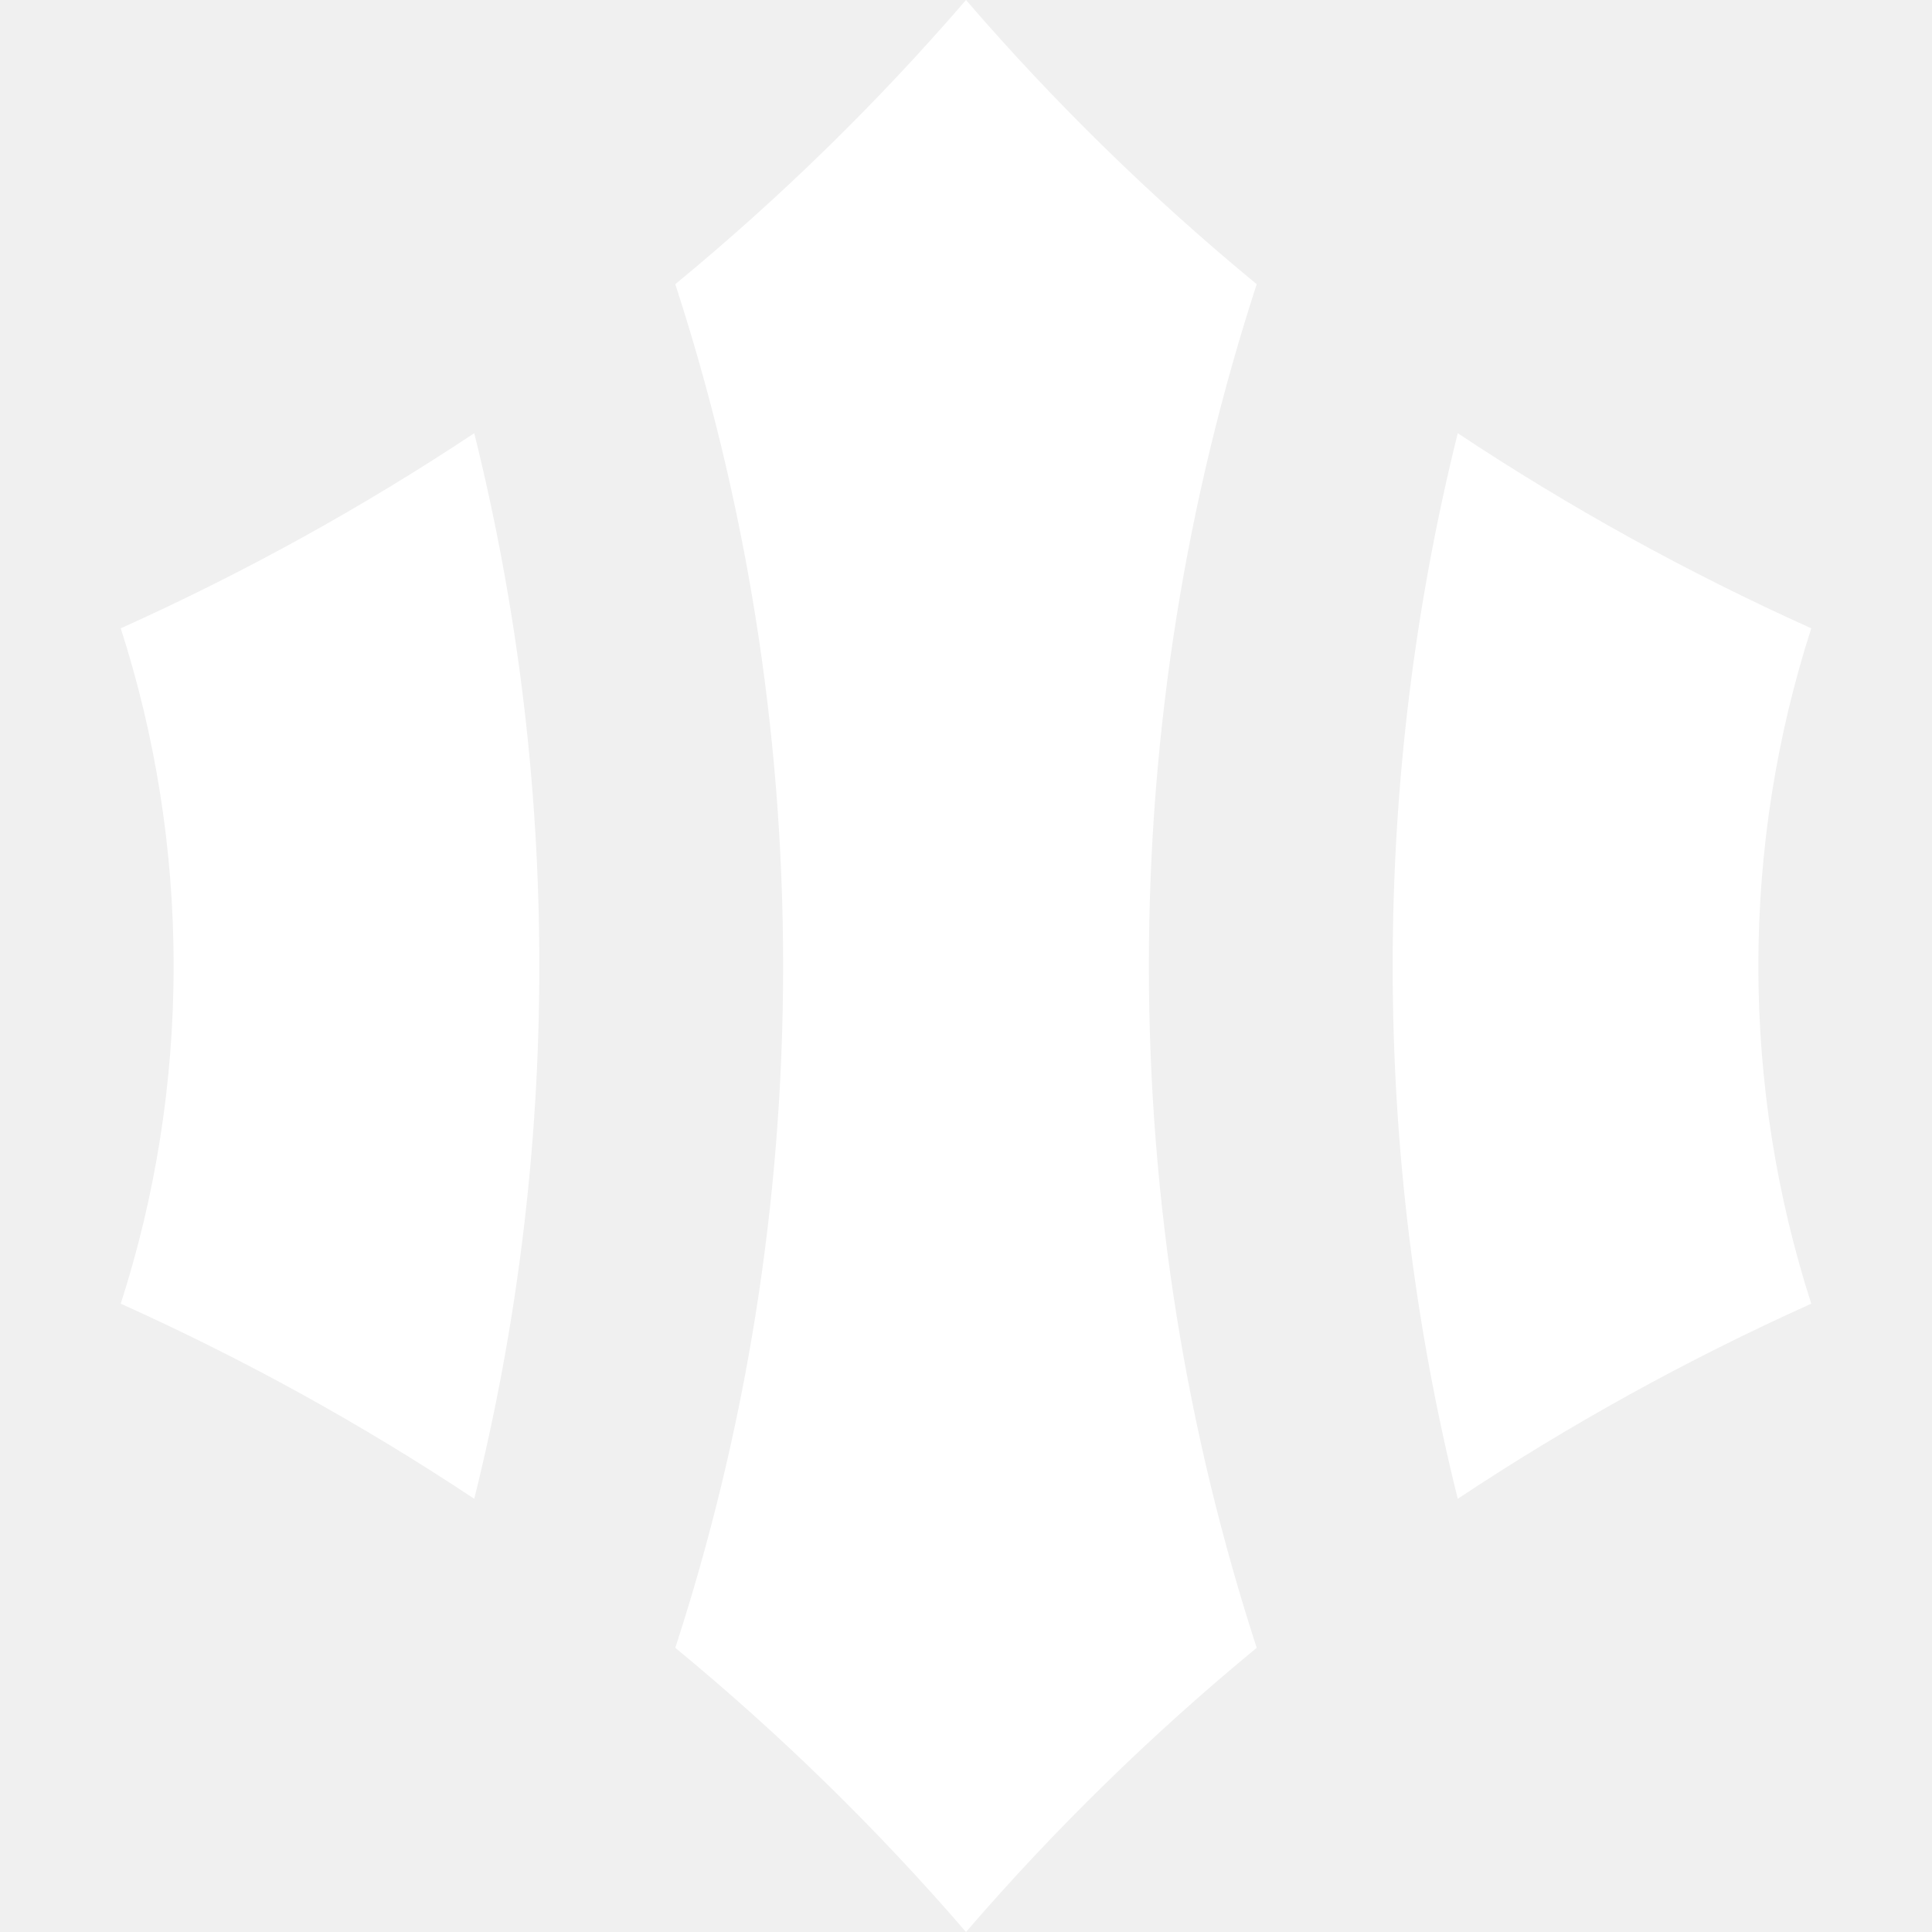
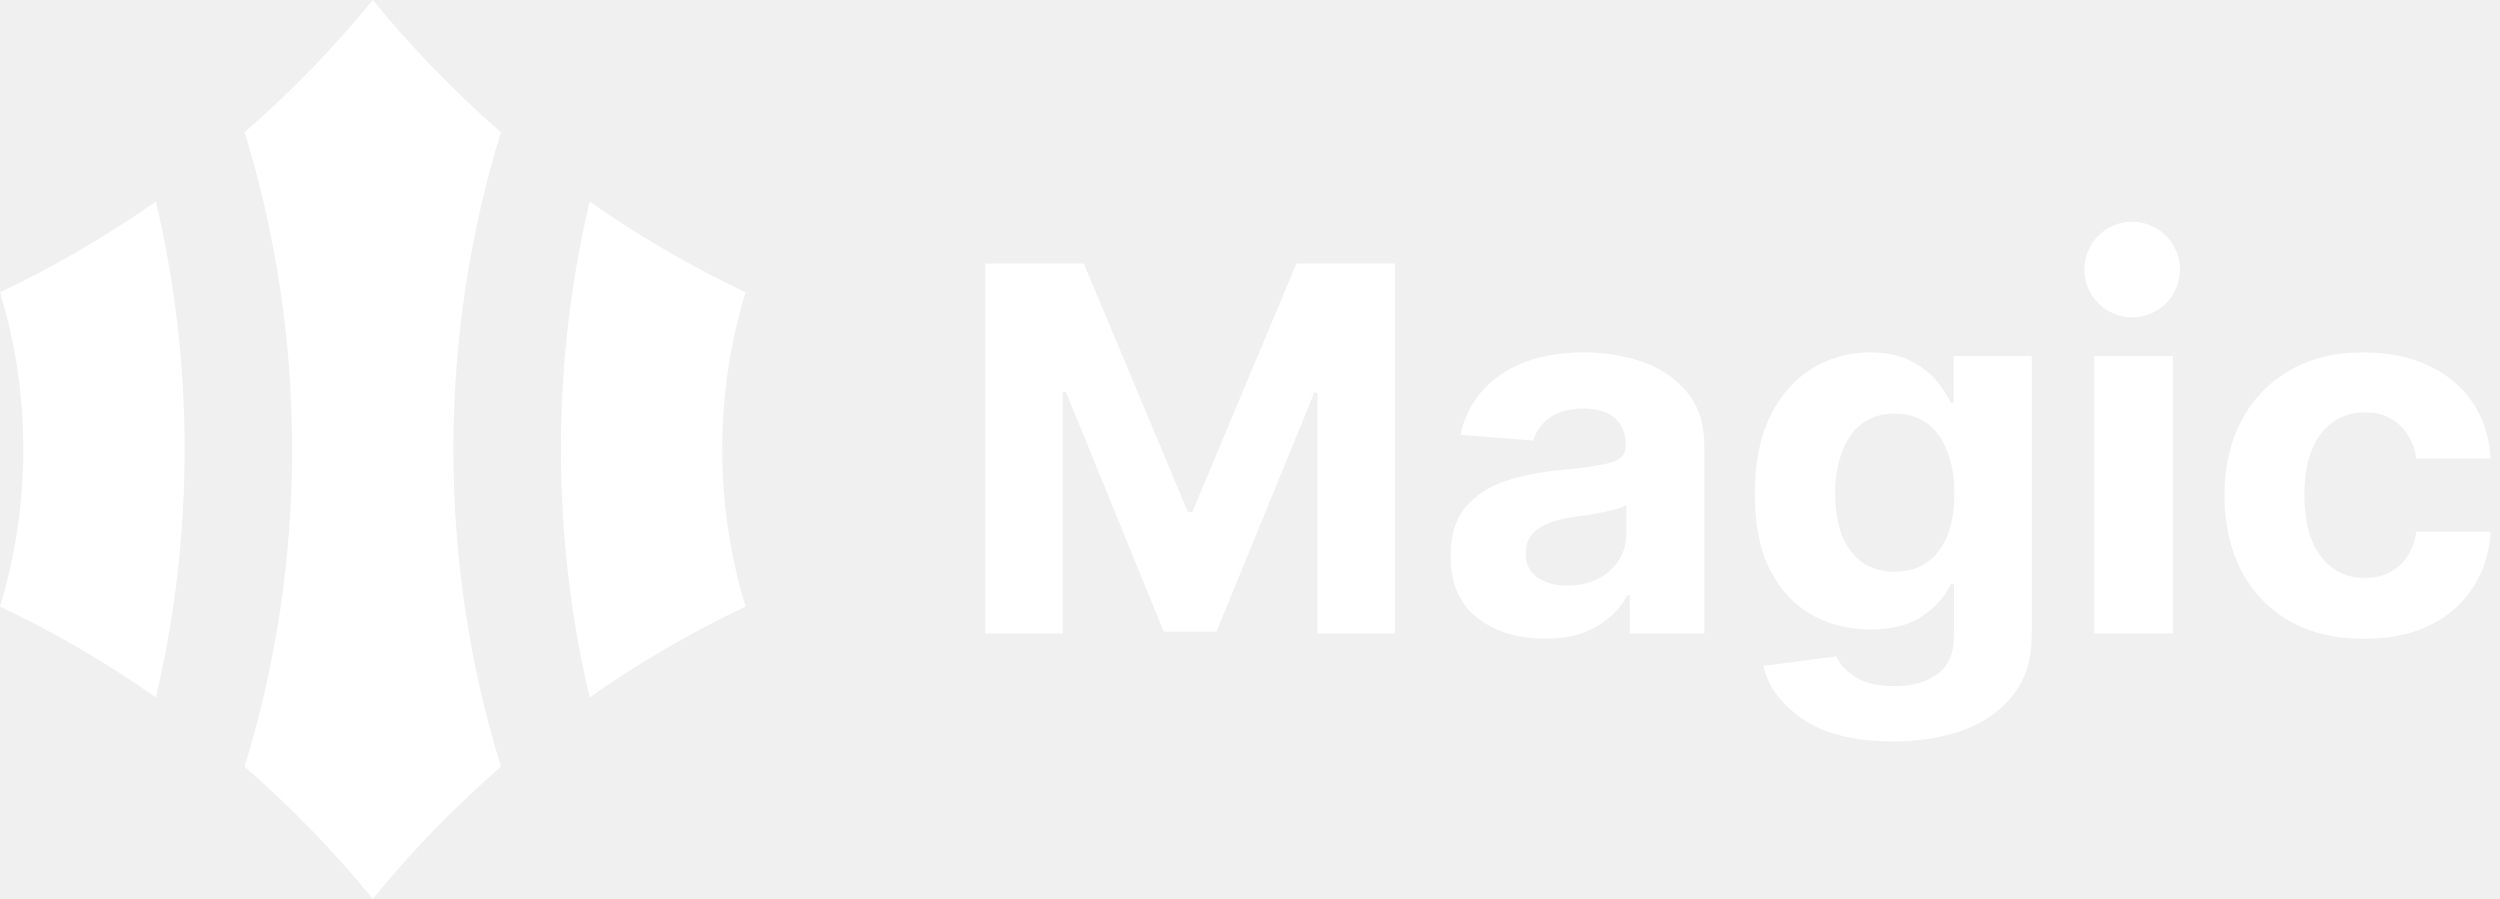
- <svg xmlns="http://www.w3.org/2000/svg" width="32" height="32" viewBox="0 0 32 32" fill="none">
-   <path d="M16 0C17.461 1.696 19.072 3.271 20.815 4.707C19.654 8.277 19.029 12.069 19.029 16C19.029 19.931 19.654 23.723 20.815 27.293C19.072 28.729 17.461 30.304 16 32C14.539 30.304 12.928 28.729 11.185 27.293C12.346 23.723 12.971 19.931 12.971 16C12.971 12.069 12.346 8.277 11.185 4.707C12.928 3.271 14.539 1.696 16 0Z" fill="white" />
-   <path d="M7.855 24.825C6.01 23.599 4.053 22.517 2 21.593C2.569 19.824 2.876 17.946 2.876 16C2.876 14.054 2.569 12.176 2 10.407C4.053 9.483 6.01 8.4 7.855 7.175C8.56 10.008 8.933 12.963 8.933 16C8.933 19.037 8.56 21.992 7.855 24.825Z" fill="white" />
-   <path d="M23.067 16C23.067 19.037 23.44 21.992 24.145 24.825C25.99 23.599 27.947 22.517 30 21.593C29.431 19.824 29.124 17.946 29.124 16C29.124 14.054 29.431 12.176 30 10.407C27.947 9.483 25.99 8.4 24.145 7.175C23.44 10.008 23.067 12.963 23.067 16Z" fill="white" />
+ <svg xmlns="http://www.w3.org/2000/svg" width="89" height="32" viewBox="0 0 89 32" fill="none">
+   <path fill-rule="evenodd" clip-rule="evenodd" d="M75.905 11.296C76.844 11.296 77.606 10.534 77.606 9.594C77.606 8.655 76.844 7.893 75.905 7.893C74.965 7.893 74.204 8.655 74.204 9.594C74.204 10.534 74.965 11.296 75.905 11.296ZM35.074 9.382H38.583L42.289 18.229H42.446L46.152 9.382H49.661V22.549H46.901V13.979H46.789L43.307 22.485H41.428L37.946 13.947H37.834V22.549H35.074V9.382ZM54.992 22.736C54.029 22.736 53.229 22.489 52.594 21.997C51.959 21.504 51.642 20.768 51.642 19.791C51.642 19.054 51.819 18.475 52.174 18.055C52.529 17.635 52.993 17.329 53.567 17.136C54.145 16.939 54.767 16.81 55.433 16.75C56.309 16.664 56.935 16.574 57.312 16.48C57.689 16.386 57.877 16.18 57.877 15.863V15.824C57.877 15.417 57.745 15.102 57.483 14.879C57.224 14.656 56.856 14.545 56.379 14.545C55.875 14.545 55.474 14.652 55.176 14.866C54.879 15.08 54.681 15.353 54.585 15.683L51.996 15.477C52.189 14.577 52.667 13.863 53.429 13.336C54.195 12.809 55.183 12.545 56.392 12.545C57.141 12.545 57.842 12.661 58.495 12.892C59.147 13.124 59.673 13.486 60.072 13.979C60.474 14.467 60.676 15.104 60.676 15.888V22.549H58.022V21.18H57.943C57.697 21.639 57.329 22.014 56.839 22.305C56.353 22.592 55.737 22.736 54.992 22.736ZM55.794 20.846C56.407 20.846 56.911 20.672 57.305 20.325C57.7 19.973 57.897 19.538 57.897 19.02V17.972C57.787 18.044 57.616 18.109 57.384 18.165C57.156 18.22 56.911 18.27 56.648 18.312C56.39 18.351 56.158 18.385 55.952 18.415C55.461 18.484 55.065 18.619 54.763 18.82C54.465 19.022 54.316 19.315 54.316 19.701C54.316 20.078 54.454 20.363 54.73 20.556C55.01 20.749 55.365 20.846 55.794 20.846ZM64.194 25.61C64.97 26.133 66.036 26.394 67.394 26.394C68.358 26.394 69.21 26.253 69.95 25.97C70.69 25.687 71.271 25.267 71.691 24.71C72.116 24.153 72.329 23.465 72.329 22.646V12.674H69.549V14.332H69.444C69.322 14.062 69.142 13.79 68.905 13.516C68.669 13.242 68.36 13.012 67.979 12.828C67.598 12.639 67.125 12.545 66.56 12.545C65.824 12.545 65.145 12.734 64.523 13.111C63.905 13.484 63.408 14.043 63.031 14.789C62.659 15.535 62.473 16.469 62.473 17.592C62.473 18.685 62.655 19.587 63.018 20.299C63.386 21.011 63.879 21.54 64.497 21.887C65.119 22.234 65.808 22.408 66.566 22.408C67.372 22.408 68.007 22.243 68.472 21.913C68.936 21.579 69.26 21.208 69.444 20.801H69.562V22.607C69.562 23.255 69.363 23.72 68.965 24.003C68.57 24.285 68.069 24.427 67.46 24.427C66.842 24.427 66.367 24.315 66.034 24.093C65.706 23.874 65.484 23.632 65.371 23.366L62.782 23.707C62.948 24.453 63.419 25.087 64.194 25.61ZM69.017 19.617C68.649 20.106 68.128 20.351 67.453 20.351C66.766 20.351 66.24 20.102 65.876 19.605C65.513 19.108 65.331 18.432 65.331 17.579C65.331 16.739 65.511 16.053 65.87 15.522C66.233 14.99 66.761 14.725 67.453 14.725C68.132 14.725 68.656 14.984 69.024 15.503C69.392 16.021 69.576 16.713 69.576 17.579C69.576 18.45 69.389 19.129 69.017 19.617ZM74.556 22.549V12.674H77.355V22.549H74.556ZM81.489 22.099C82.234 22.528 83.123 22.742 84.157 22.742C85.055 22.742 85.832 22.584 86.49 22.267C87.147 21.945 87.661 21.497 88.034 20.923C88.41 20.348 88.621 19.684 88.664 18.93H86.023C85.94 19.457 85.734 19.864 85.405 20.151C85.077 20.434 84.672 20.576 84.19 20.576C83.537 20.576 83.014 20.318 82.62 19.804C82.23 19.285 82.035 18.555 82.035 17.611C82.035 16.677 82.232 15.955 82.626 15.445C83.02 14.935 83.542 14.68 84.19 14.68C84.702 14.68 85.116 14.832 85.432 15.136C85.751 15.436 85.949 15.833 86.023 16.326H88.664C88.625 15.563 88.412 14.898 88.027 14.332C87.646 13.767 87.123 13.327 86.457 13.014C85.795 12.701 85.024 12.545 84.144 12.545C83.123 12.545 82.243 12.761 81.503 13.194C80.762 13.623 80.191 14.221 79.788 14.988C79.389 15.751 79.19 16.639 79.19 17.65C79.19 18.649 79.387 19.532 79.781 20.299C80.18 21.066 80.749 21.666 81.489 22.099Z" fill="white" />
+   <path fill-rule="evenodd" clip-rule="evenodd" d="M13.271 -5.80074e-07C14.655 1.696 16.183 3.271 17.834 4.707C16.734 8.277 16.141 12.069 16.141 16C16.141 19.931 16.733 23.723 17.834 27.293C16.183 28.729 14.655 30.304 13.27 32C11.886 30.304 10.358 28.729 8.706 27.293C9.807 23.723 10.399 19.931 10.399 16C10.399 12.069 9.807 8.277 8.706 4.707C10.358 3.271 11.886 1.696 13.271 -5.80074e-07ZM5.55 24.825C3.801 23.6 1.946 22.517 -0 21.593C0.539 19.824 0.83 17.946 0.83 16C0.83 14.054 0.539 12.176 -0 10.407C1.946 9.483 3.801 8.4 5.55 7.175C6.218 10.008 6.572 12.963 6.572 16C6.572 19.037 6.218 21.992 5.55 24.825ZM19.969 16C19.969 19.037 20.323 21.992 20.991 24.825C22.74 23.599 24.595 22.517 26.541 21.593C26.001 19.824 25.711 17.946 25.711 16C25.711 14.054 26.001 12.176 26.541 10.407C24.595 9.483 22.74 8.4 20.991 7.175C20.323 10.008 19.969 12.963 19.969 16Z" fill="white" />
</svg>
